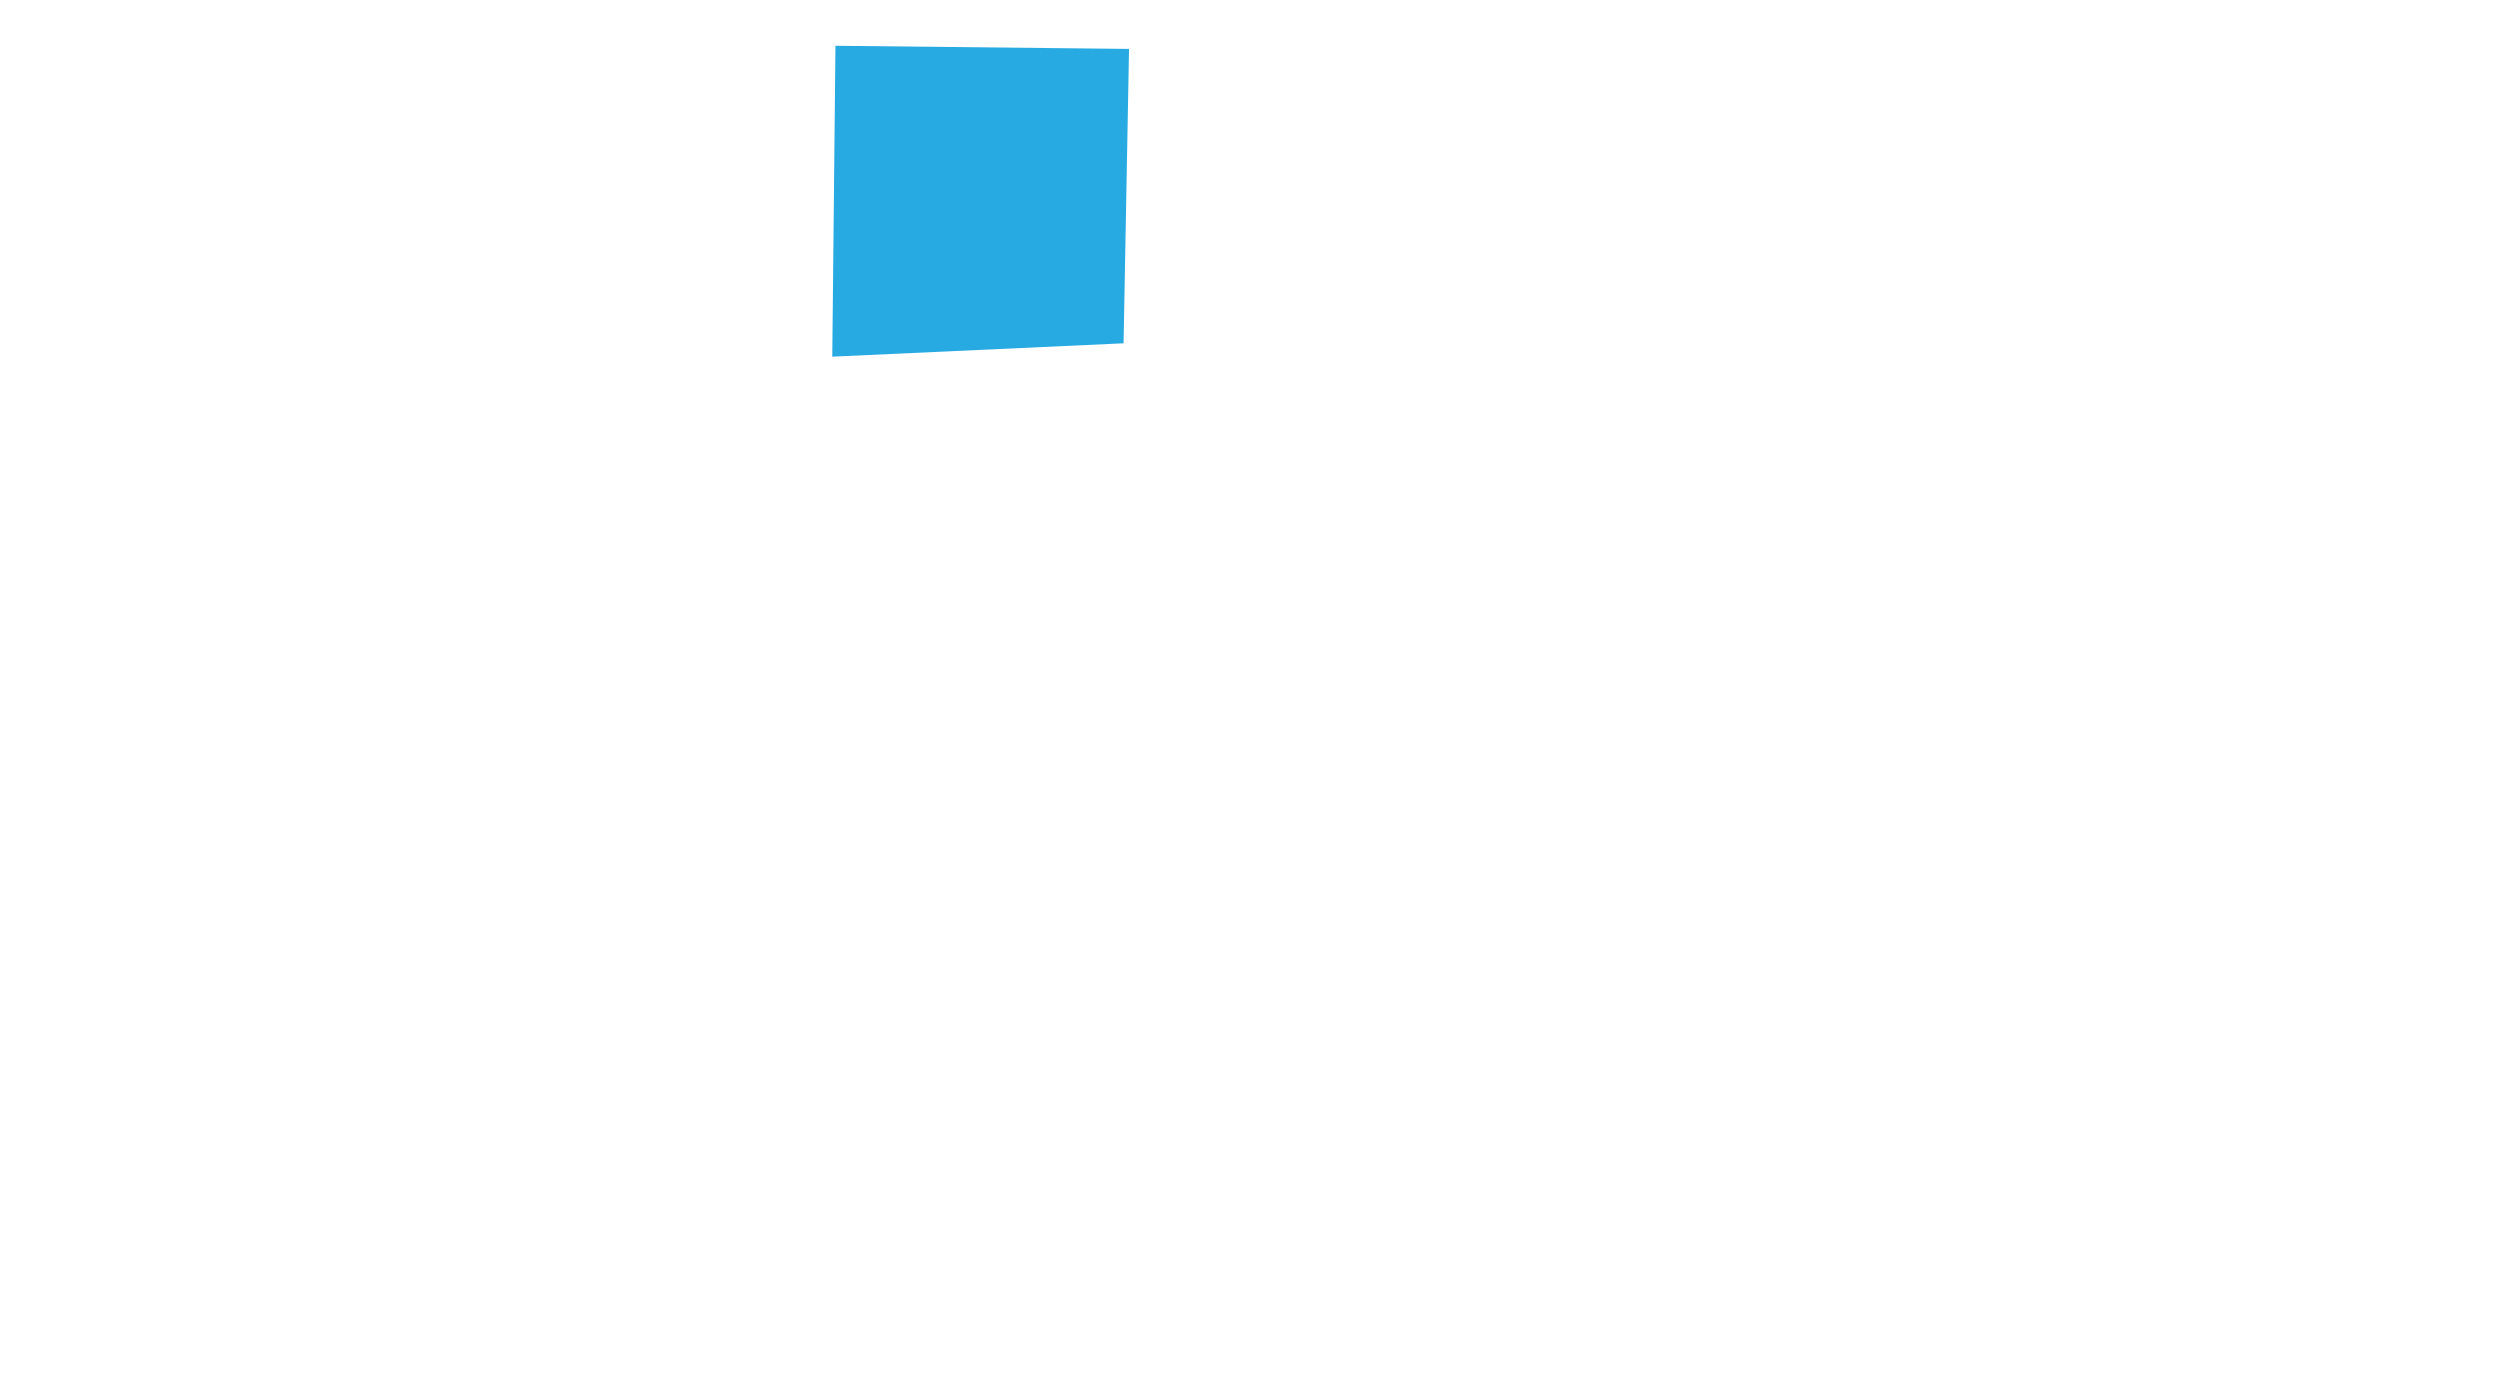
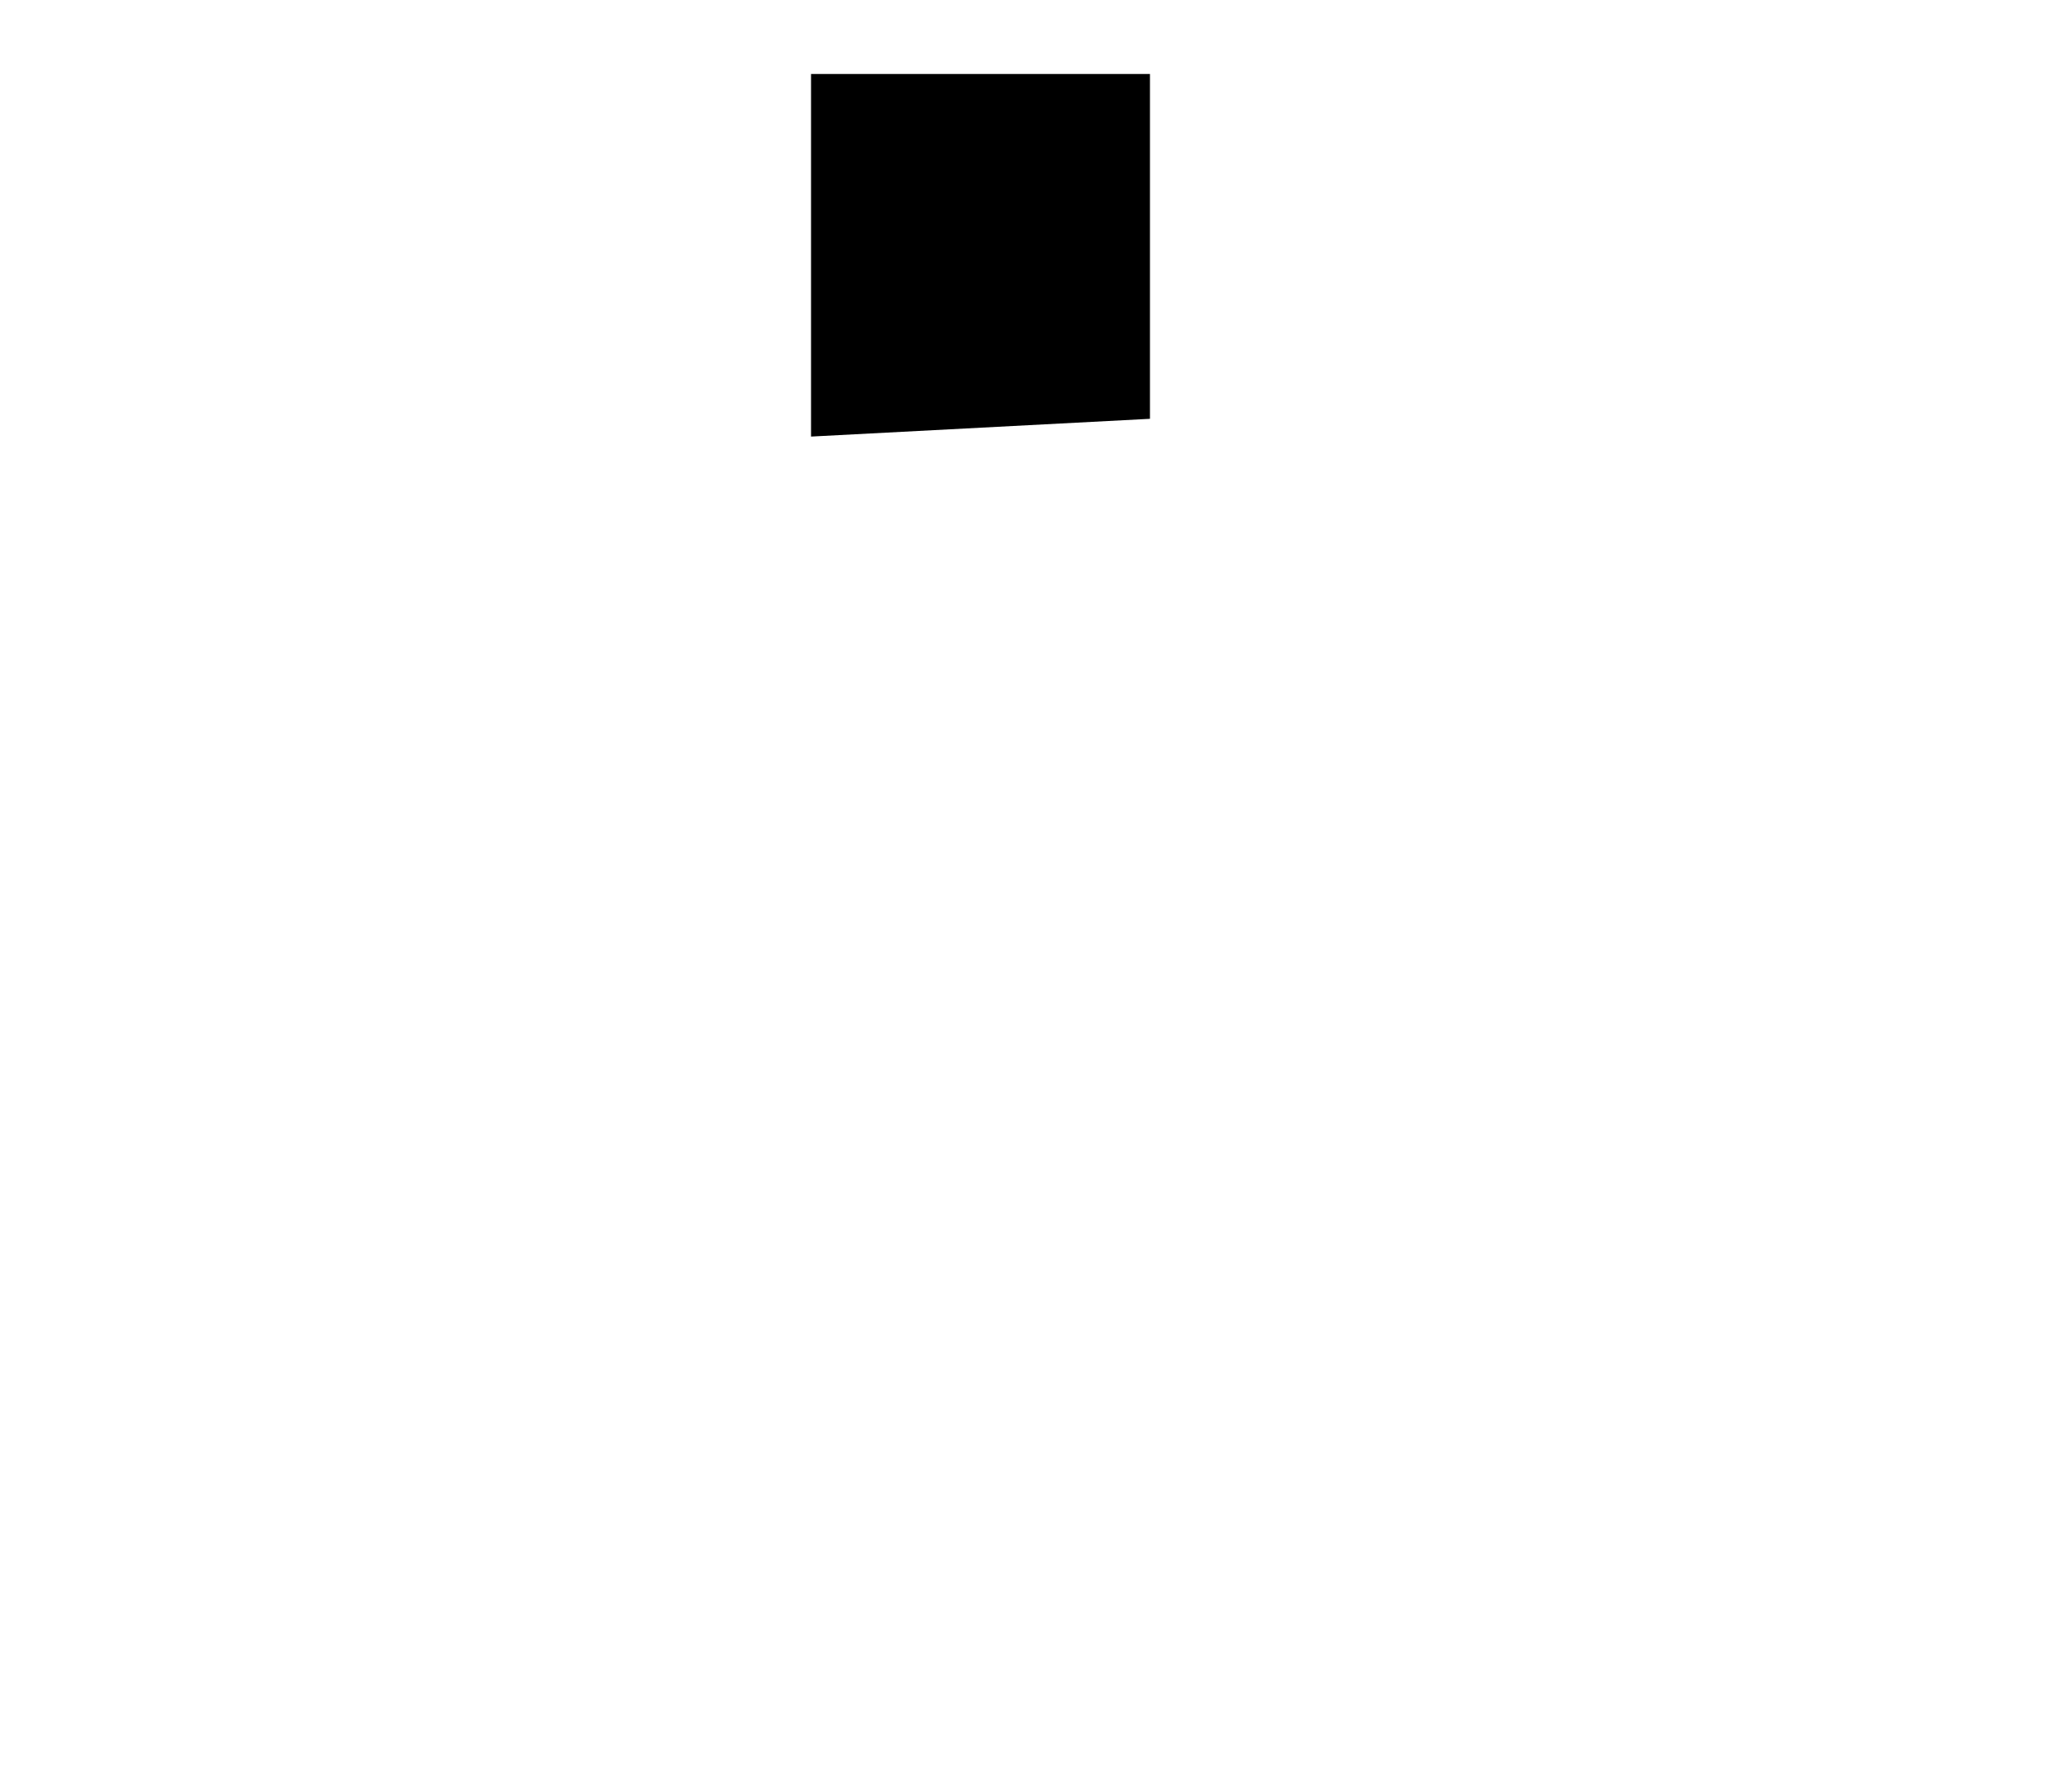
- <svg xmlns="http://www.w3.org/2000/svg" version="1.1" id="Layer_1" x="0px" y="0px" width="800px" height="447.17px" viewBox="0 0 800 447.17" enable-background="new 0 0 800 447.17" xml:space="preserve">
-   <polygon fill="#27AAE1" points="267.346,14.649 361.29,15.653 359.544,109.858 266.328,114.133 " />
-   <rect fill="none" width="800" height="447.17" />
+ <svg xmlns="http://www.w3.org/2000/svg" version="1.1" x="0px" y="0px" width="700px" height="600px" viewBox="0 0 700 600" style="enable-background:new 0 0 700 600;" xml:space="preserve">
+   <g id="two-up-2">
+     <polygon points="388.5,25 274,25 274,147.5 388.5,141.5  " />
+   </g>
+   <g id="Layer_1">
+ </g>
</svg>
